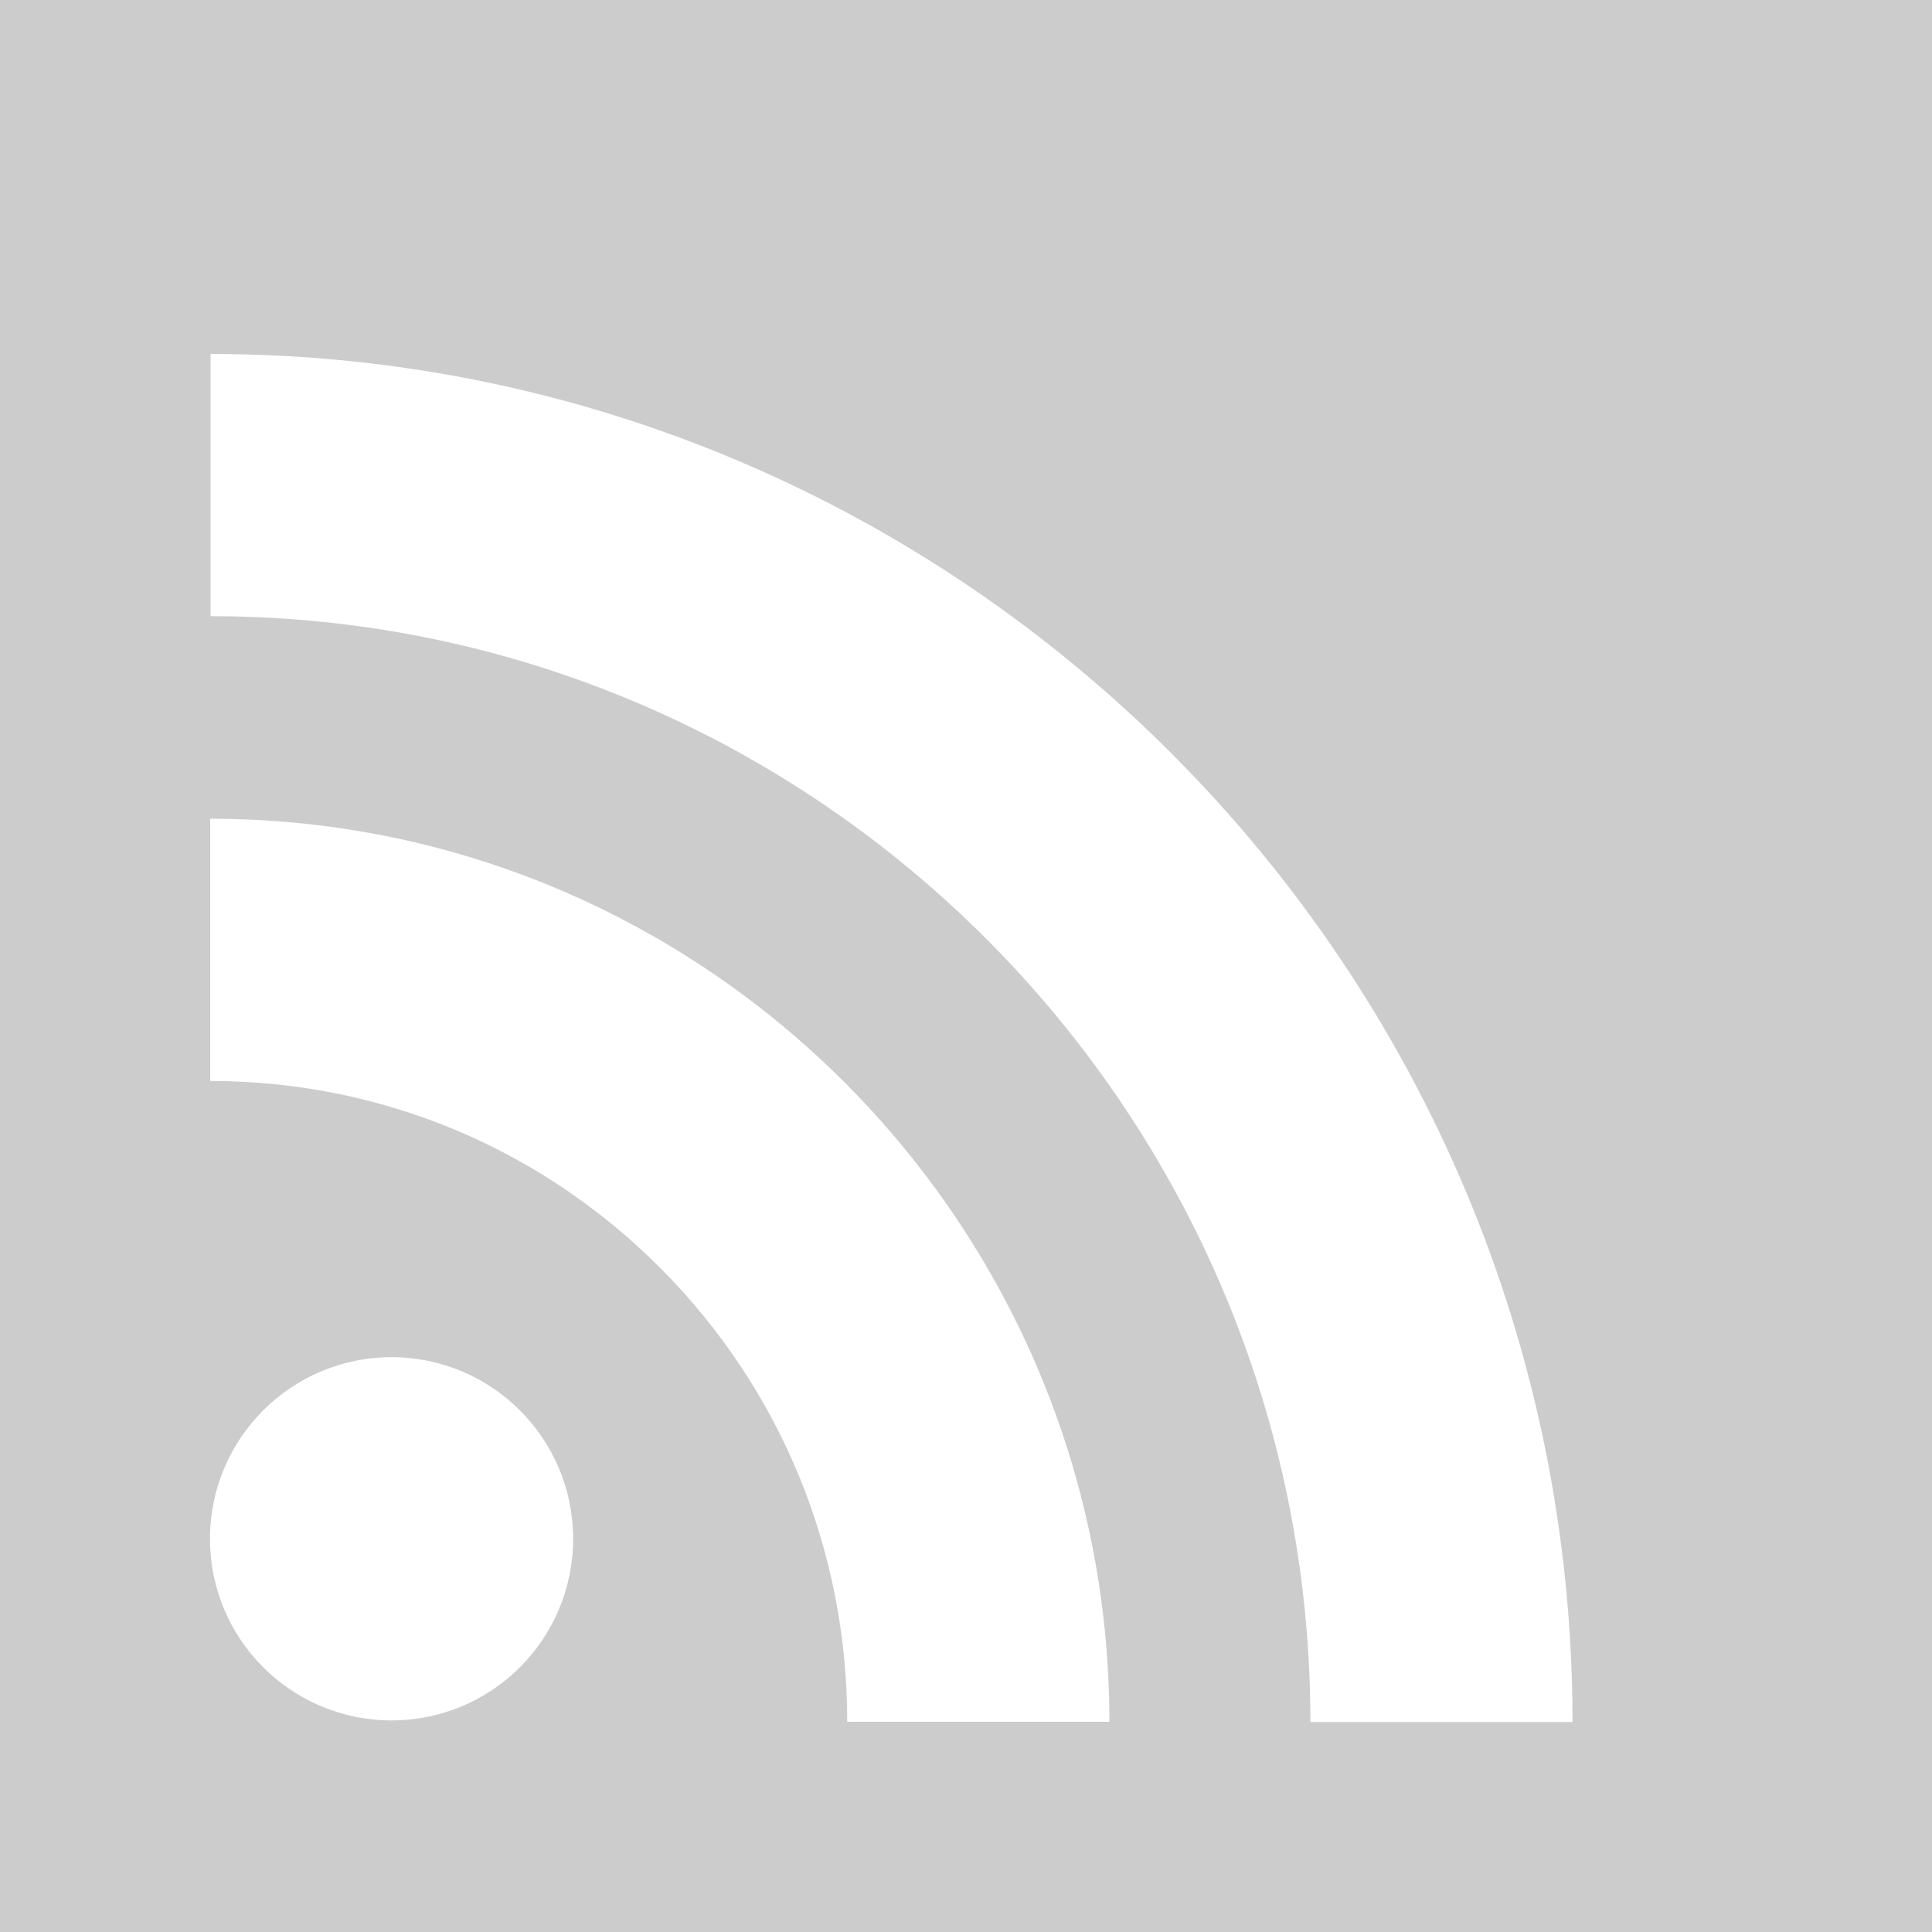
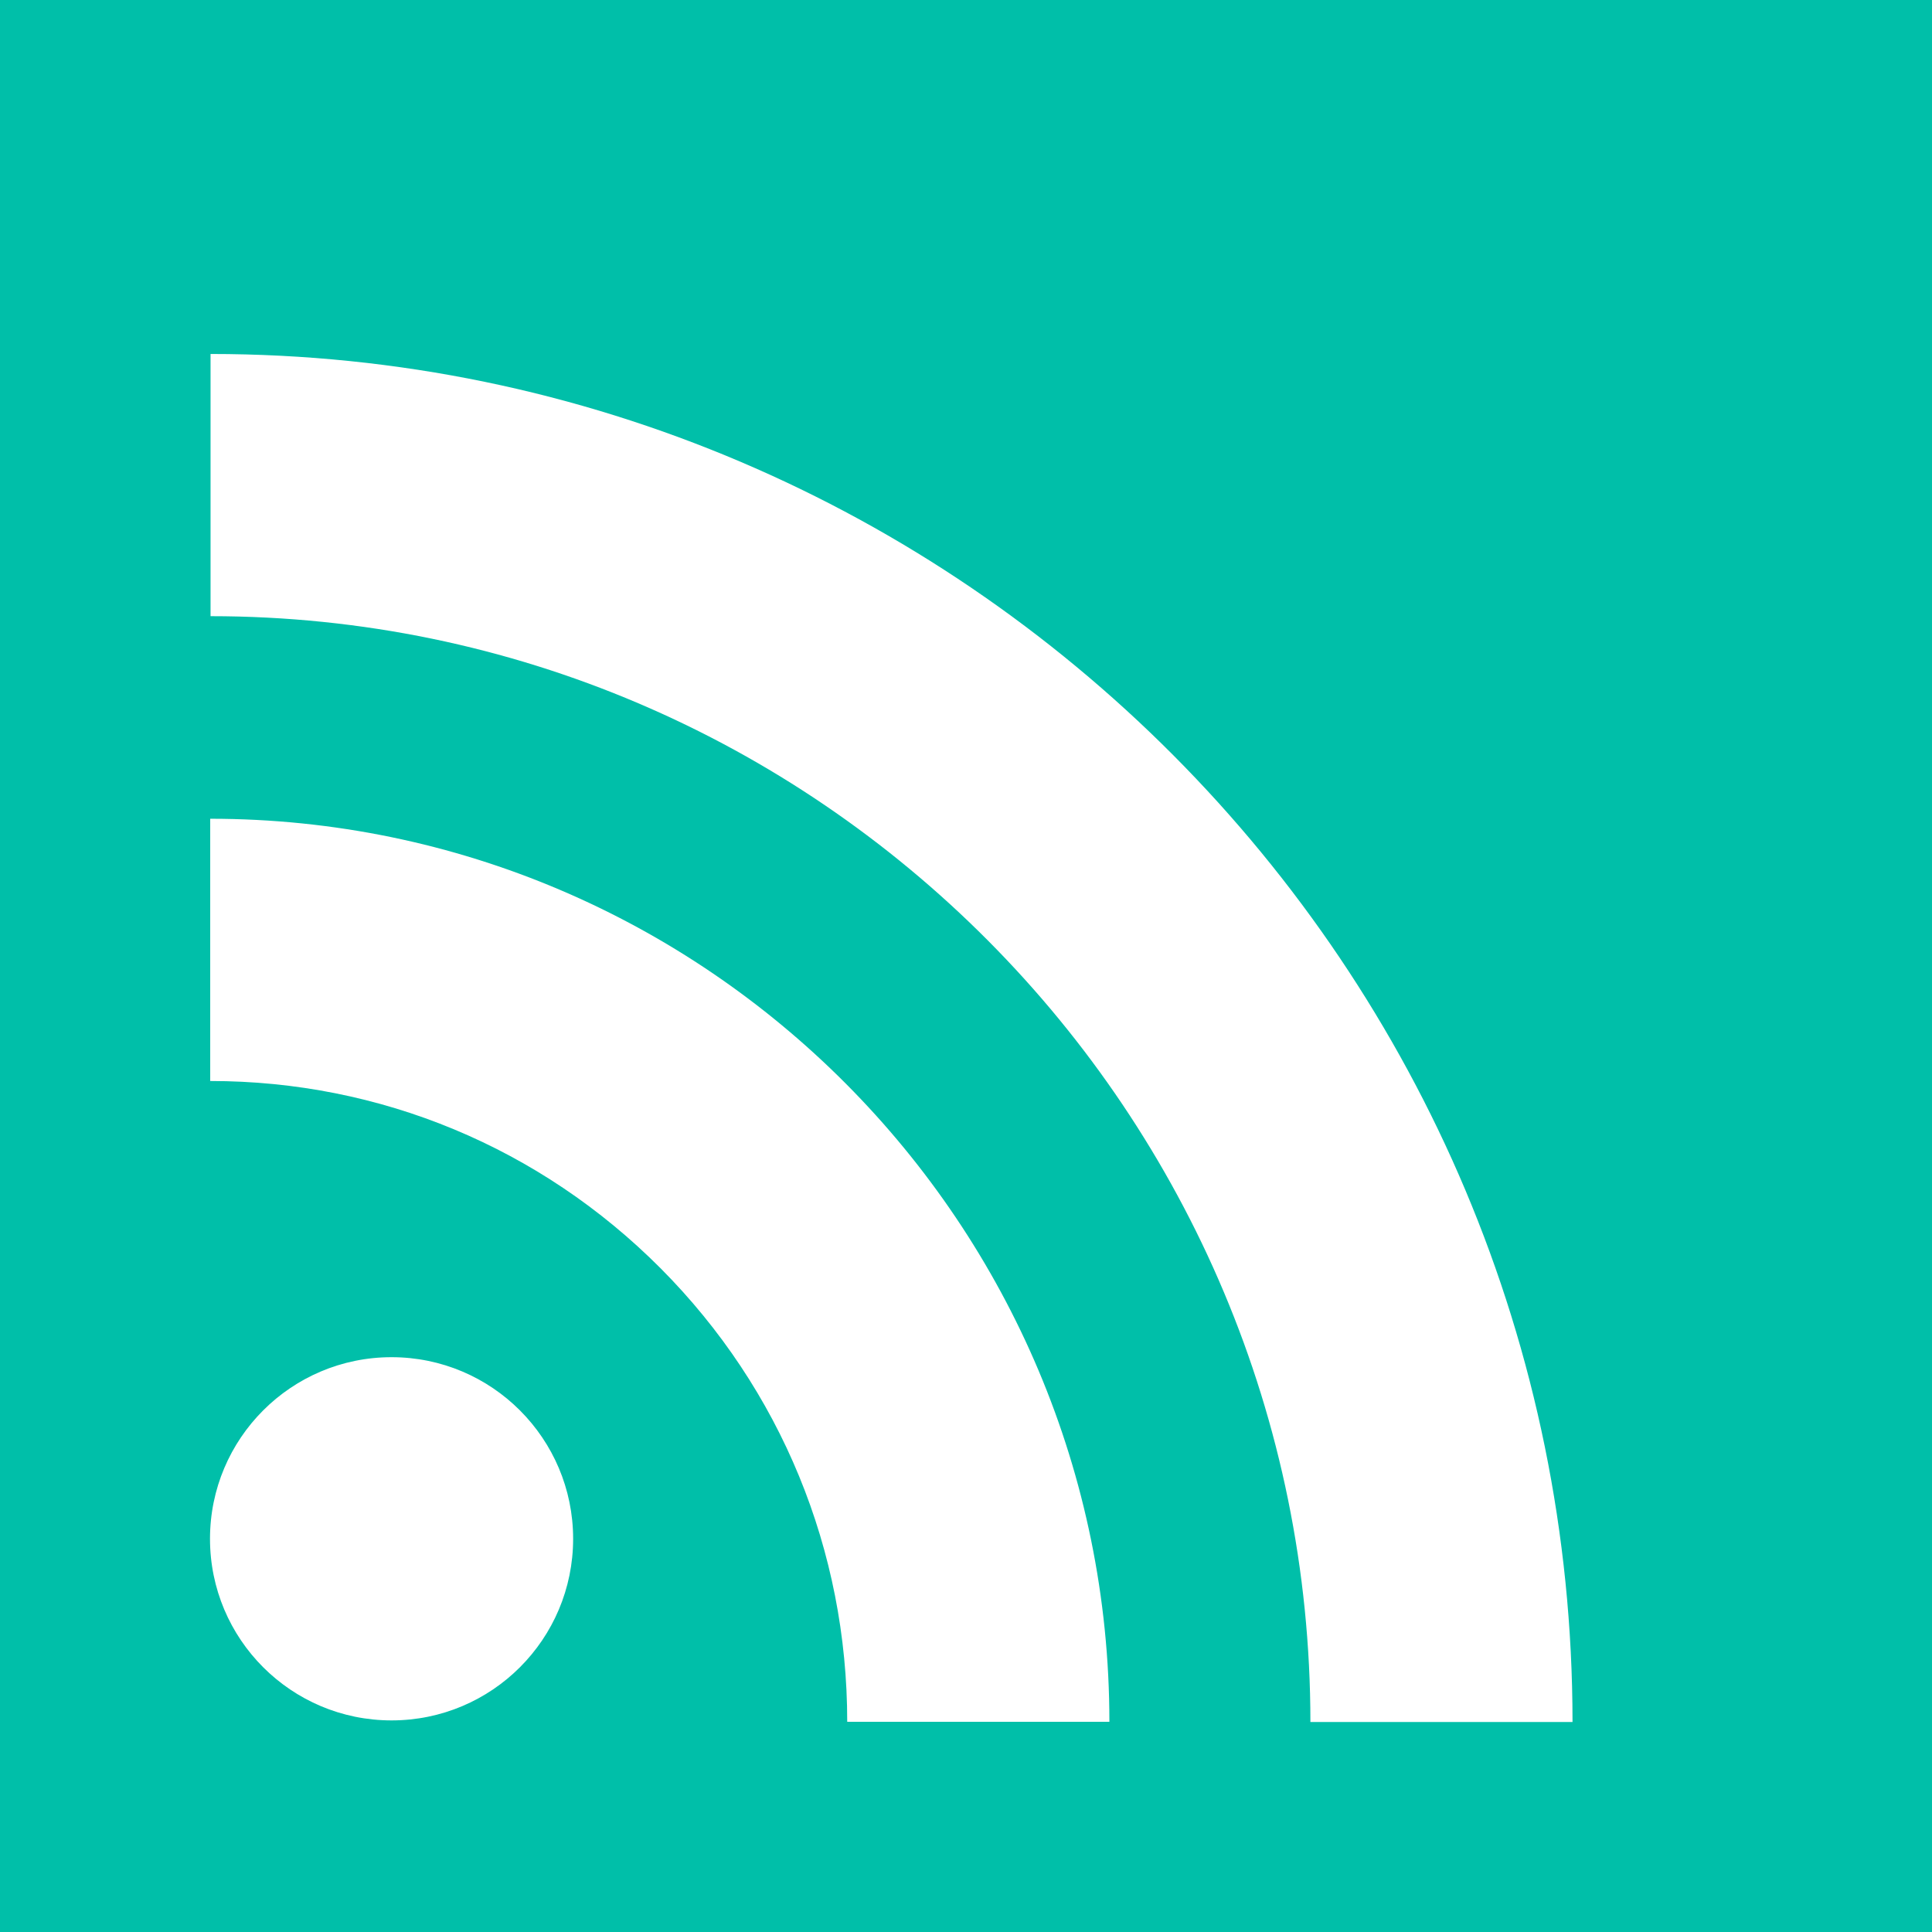
<svg xmlns="http://www.w3.org/2000/svg" version="1.1" id="Layer_1" x="0px" y="0px" width="46px" height="46px" viewBox="0 0 46 46" enable-background="new 0 0 46 46" xml:space="preserve">
  <g>
-     <path fill="#CCCCCC" d="M0,0v46h46V0H0z M9.323,40.962C6.935,40.962,5,39.028,5,36.638c0-2.387,1.935-4.324,4.323-4.324   c2.388,0,4.323,1.938,4.323,4.324C13.646,39.028,11.711,40.962,9.323,40.962z M20.172,40.995c0-4.082-1.577-7.917-4.443-10.797   c-2.865-2.875-6.672-4.46-10.724-4.46v-6.244c11.806,0,21.409,9.646,21.409,21.501H20.172z M31.2,41   c0-14.516-11.749-26.329-26.187-26.329V8.428c17.882,0,32.428,14.611,32.428,32.572H31.2z" />
+     <path fill="#00BFA9" d="M0,0v46h46V0H0z M9.323,40.962C6.935,40.962,5,39.028,5,36.638c0-2.387,1.935-4.324,4.323-4.324   c2.388,0,4.323,1.938,4.323,4.324C13.646,39.028,11.711,40.962,9.323,40.962z M20.172,40.995c0-4.082-1.577-7.917-4.443-10.797   c-2.865-2.875-6.672-4.46-10.724-4.46v-6.244c11.806,0,21.409,9.646,21.409,21.501H20.172z M31.2,41   c0-14.516-11.749-26.329-26.187-26.329V8.428c17.882,0,32.428,14.611,32.428,32.572H31.2z" />
  </g>
</svg>
